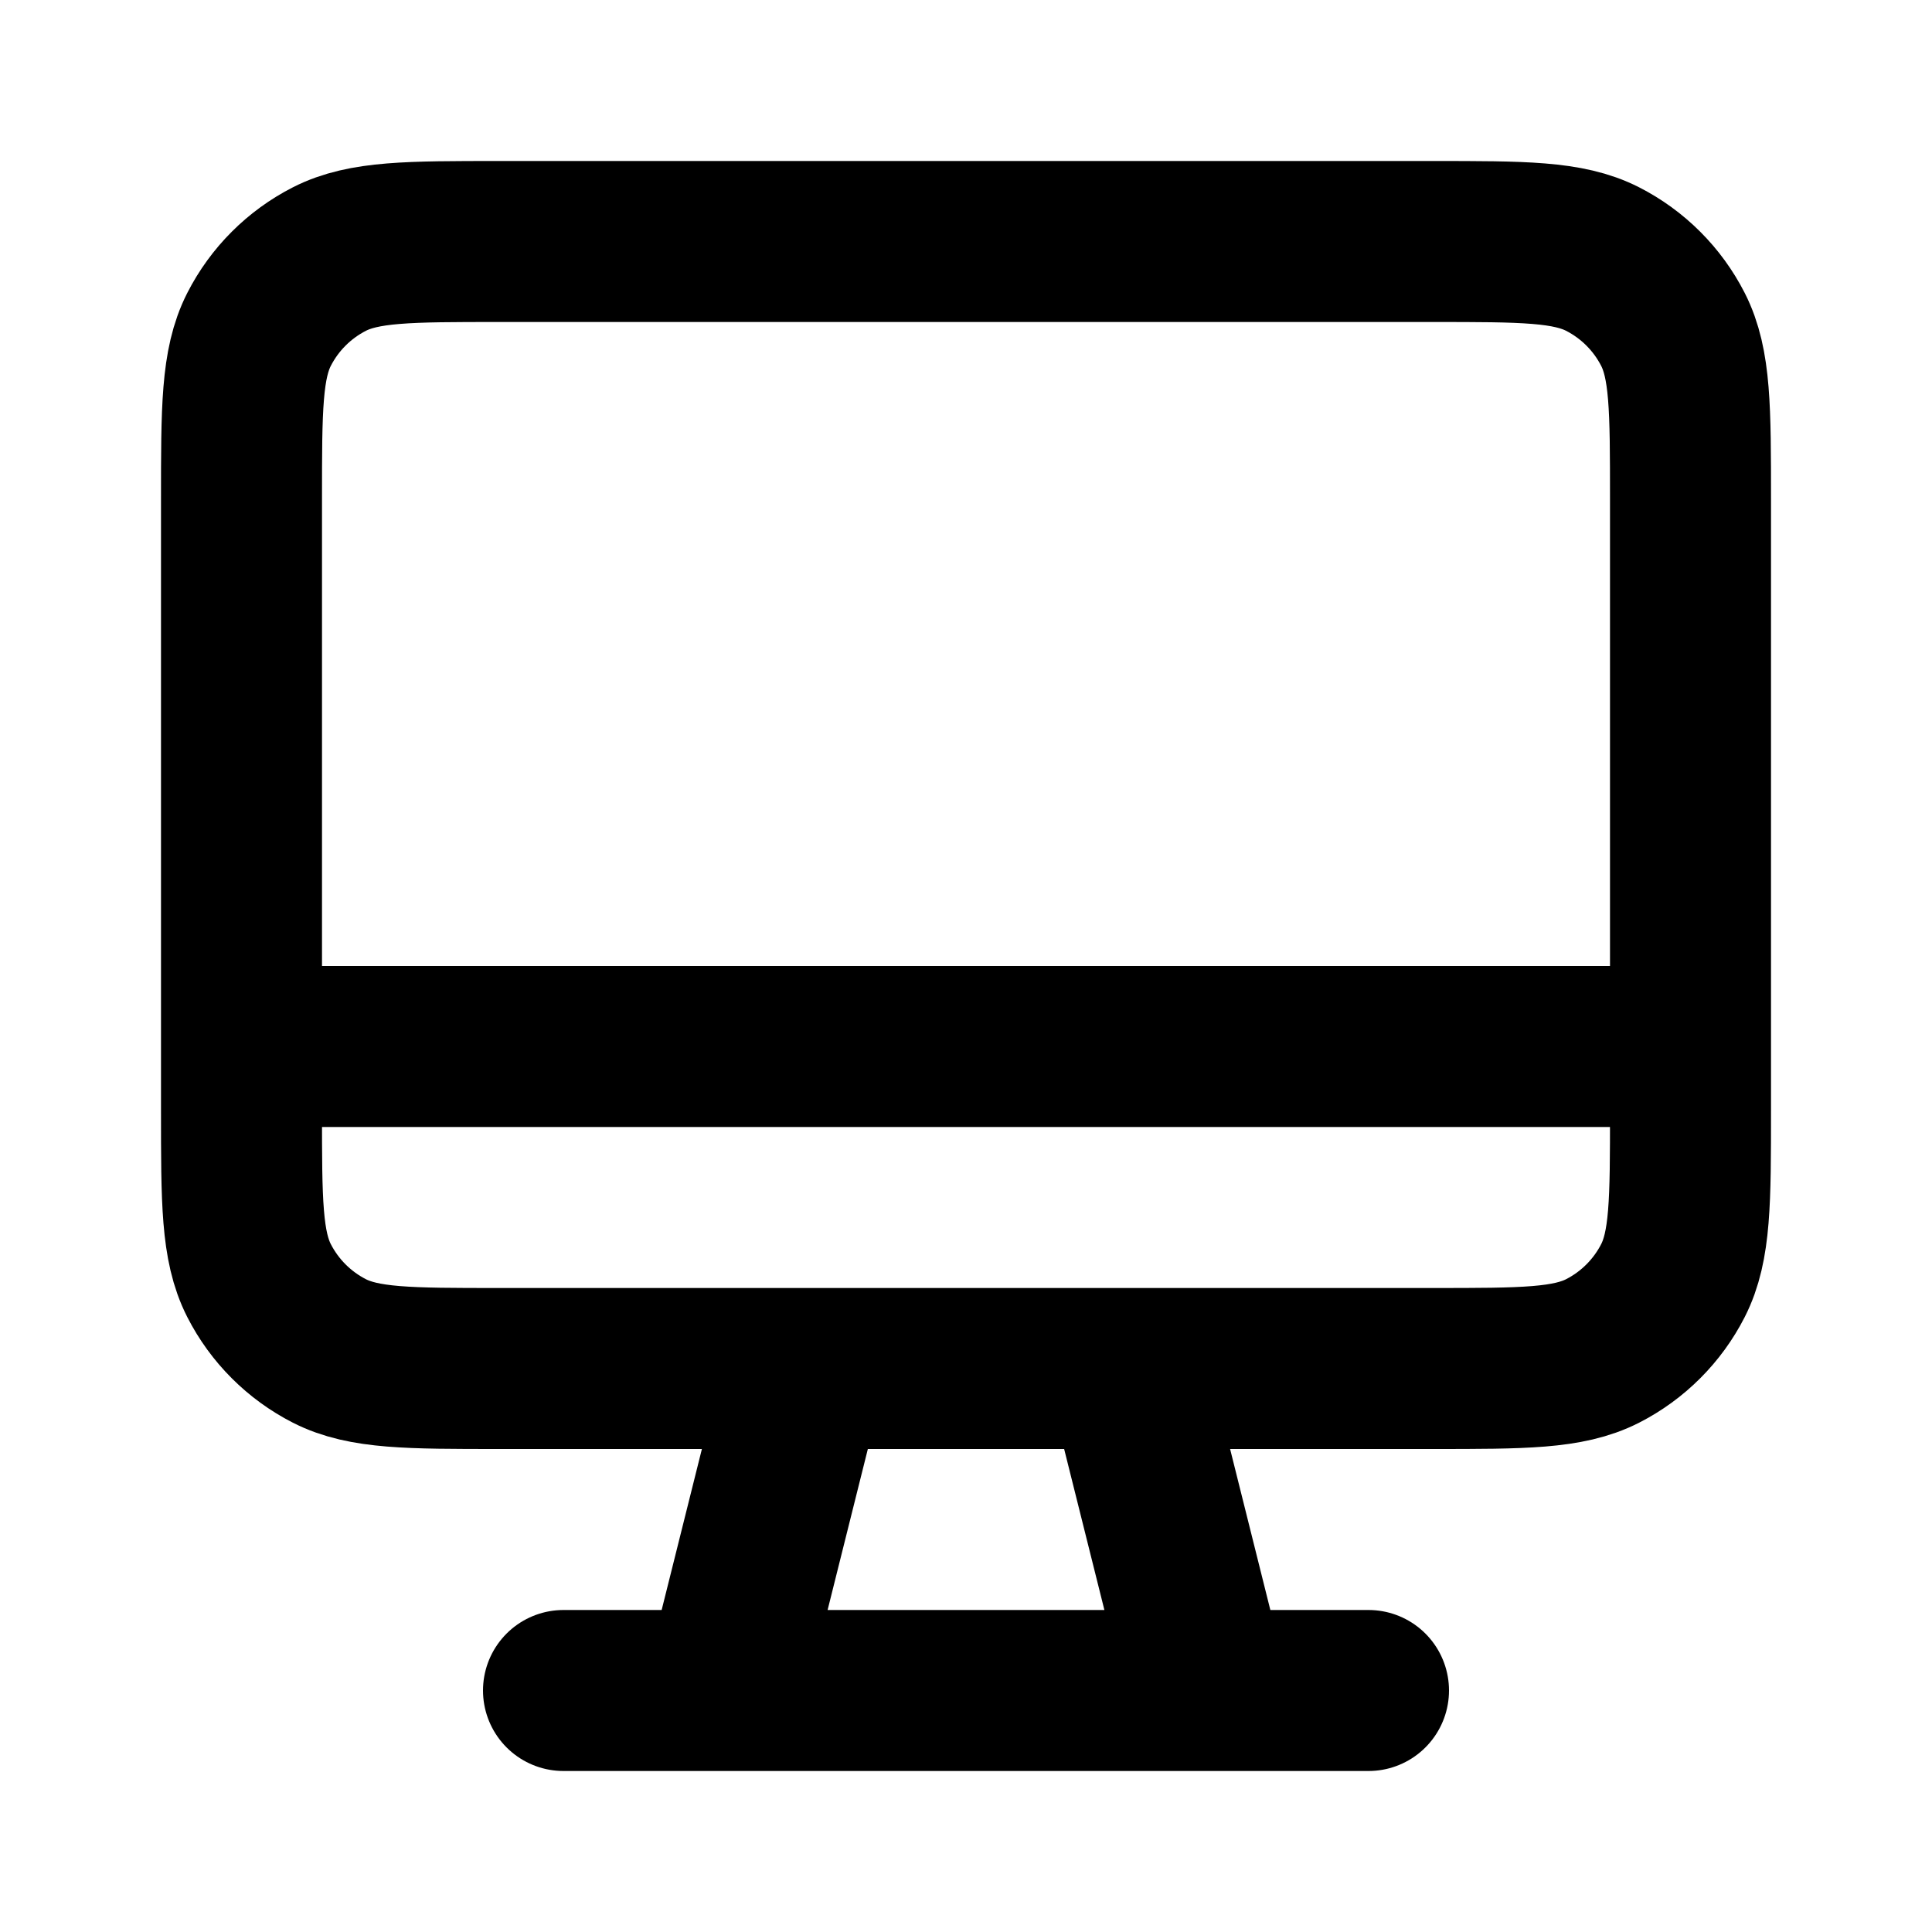
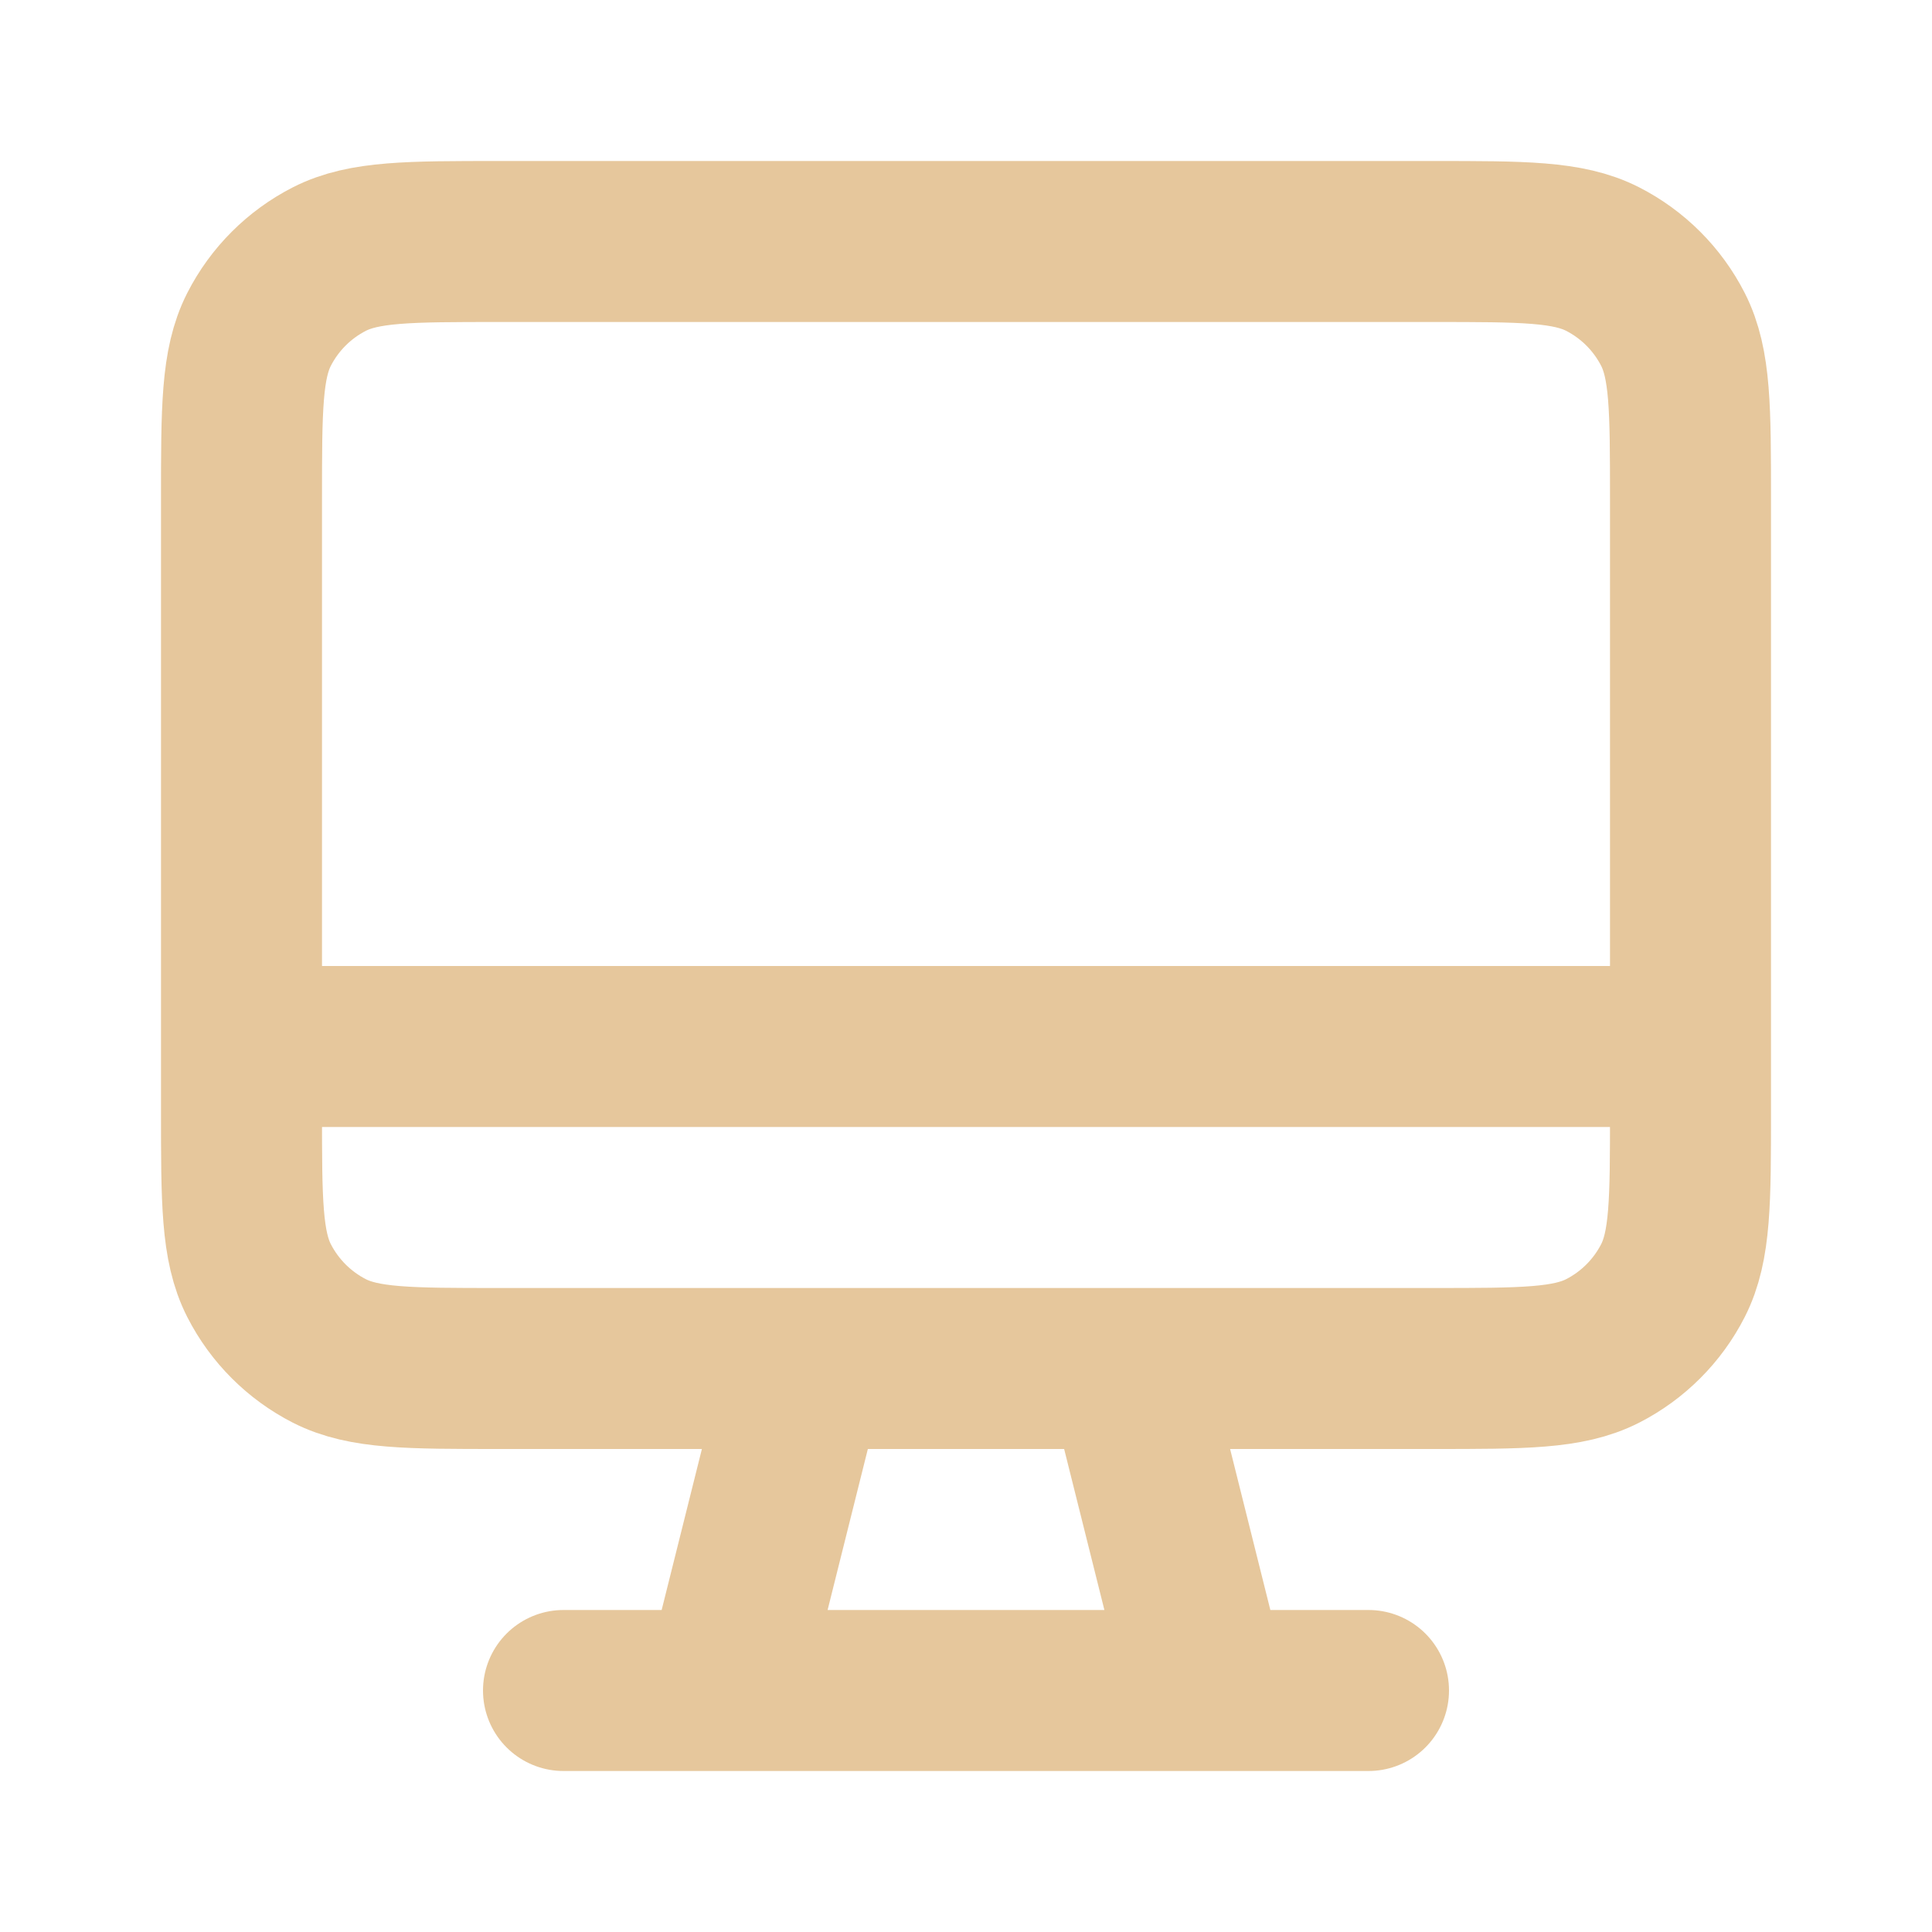
<svg xmlns="http://www.w3.org/2000/svg" width="100px" height="100px" viewBox="0 0 24 24" fill="none">
-   <path d="M7 21H17M3 13H21M10 17L9 21M14 17L15 21M6.2 17H17.8C18.92 17 19.48 17 19.908 16.782C20.284 16.59 20.59 16.284 20.782 15.908C21 15.48 21 14.92 21 13.8V6.2C21 5.08 21 4.52 20.782 4.092C20.59 3.716 20.284 3.41 19.908 3.218C19.48 3 18.92 3 17.8 3H6.2C5.08 3 4.52 3 4.092 3.218C3.716 3.41 3.41 3.716 3.218 4.092C3 4.52 3 5.08 3 6.2V13.8C3 14.92 3 15.48 3.218 15.908C3.41 16.284 3.716 16.59 4.092 16.782C4.52 17 5.08 17 6.2 17Z" stroke="#000000" stroke-width="2" stroke-linecap="round" stroke-linejoin="round" />
+   <path d="M7 21H17M3 13H21M10 17L9 21M14 17L15 21M6.2 17H17.8C18.92 17 19.48 17 19.908 16.782C20.284 16.59 20.59 16.284 20.782 15.908C21 15.48 21 14.92 21 13.8V6.2C21 5.08 21 4.52 20.782 4.092C20.59 3.716 20.284 3.41 19.908 3.218C19.48 3 18.92 3 17.8 3H6.2C5.08 3 4.52 3 4.092 3.218C3.716 3.41 3.41 3.716 3.218 4.092C3 4.52 3 5.08 3 6.2V13.8C3 14.92 3 15.48 3.218 15.908C3.41 16.284 3.716 16.59 4.092 16.782C4.52 17 5.08 17 6.2 17Z" stroke="#E6C79C" stroke-width="2" stroke-linecap="round" stroke-linejoin="round" />
</svg>
